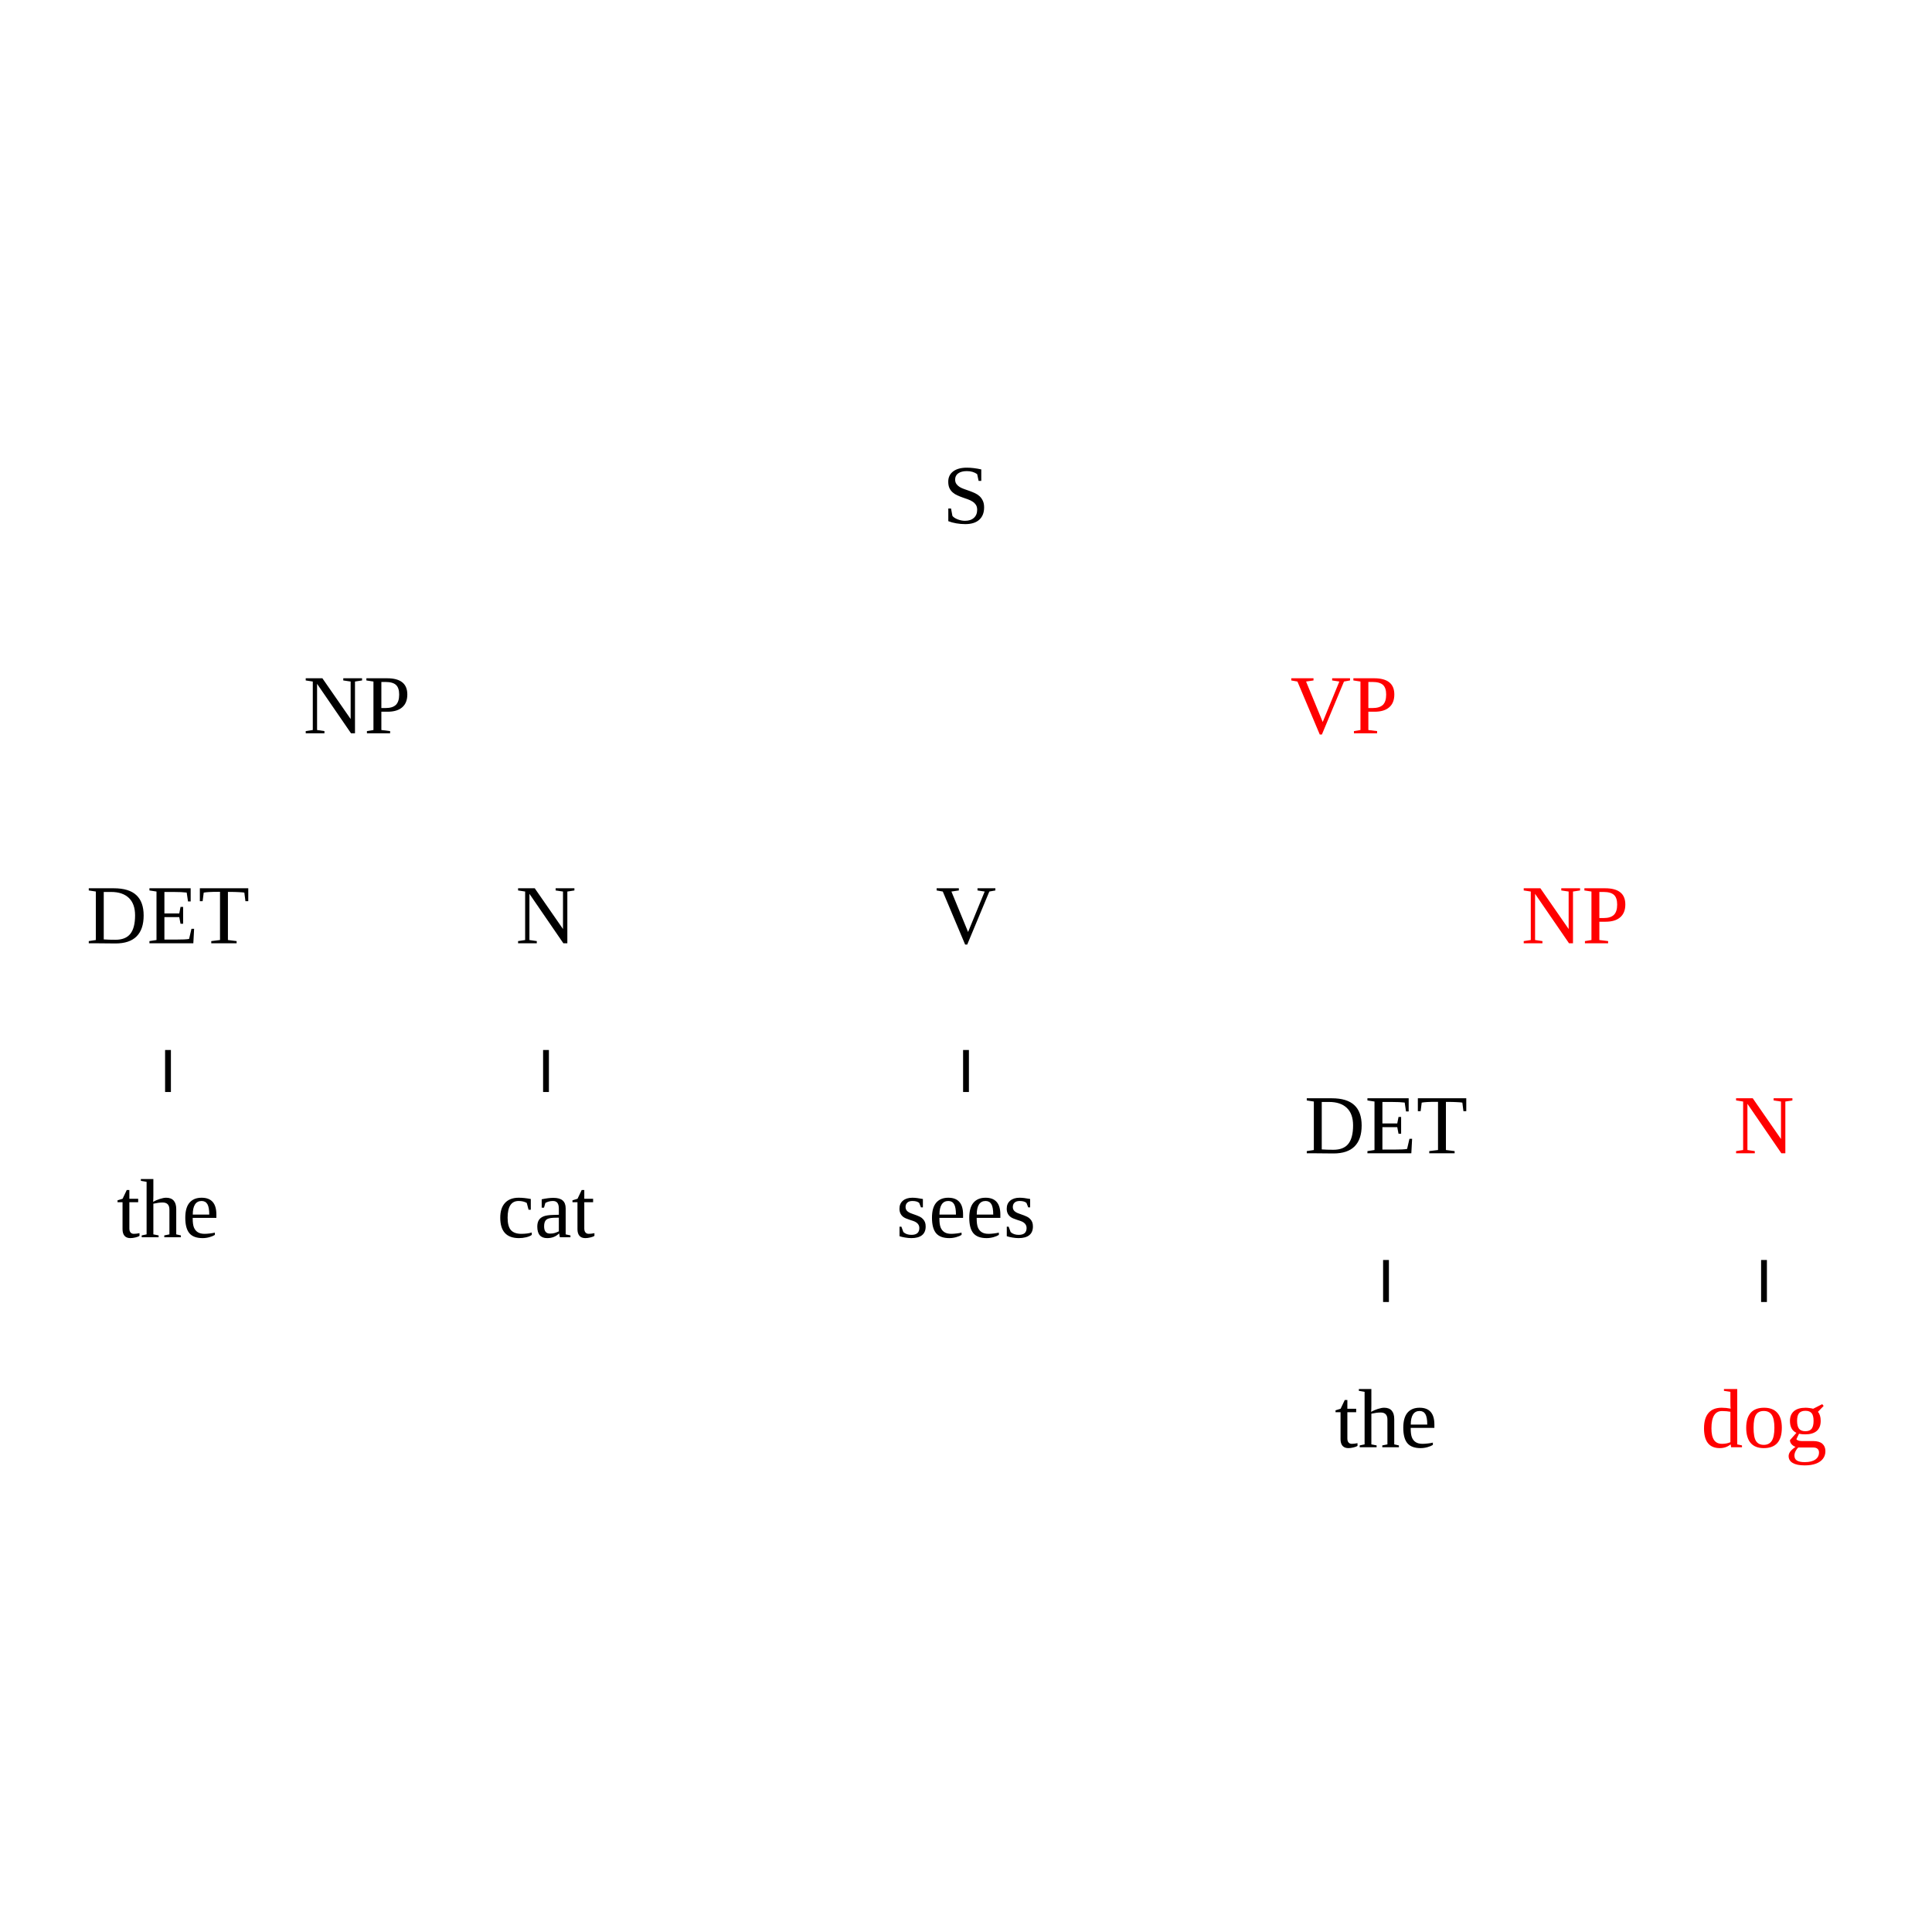
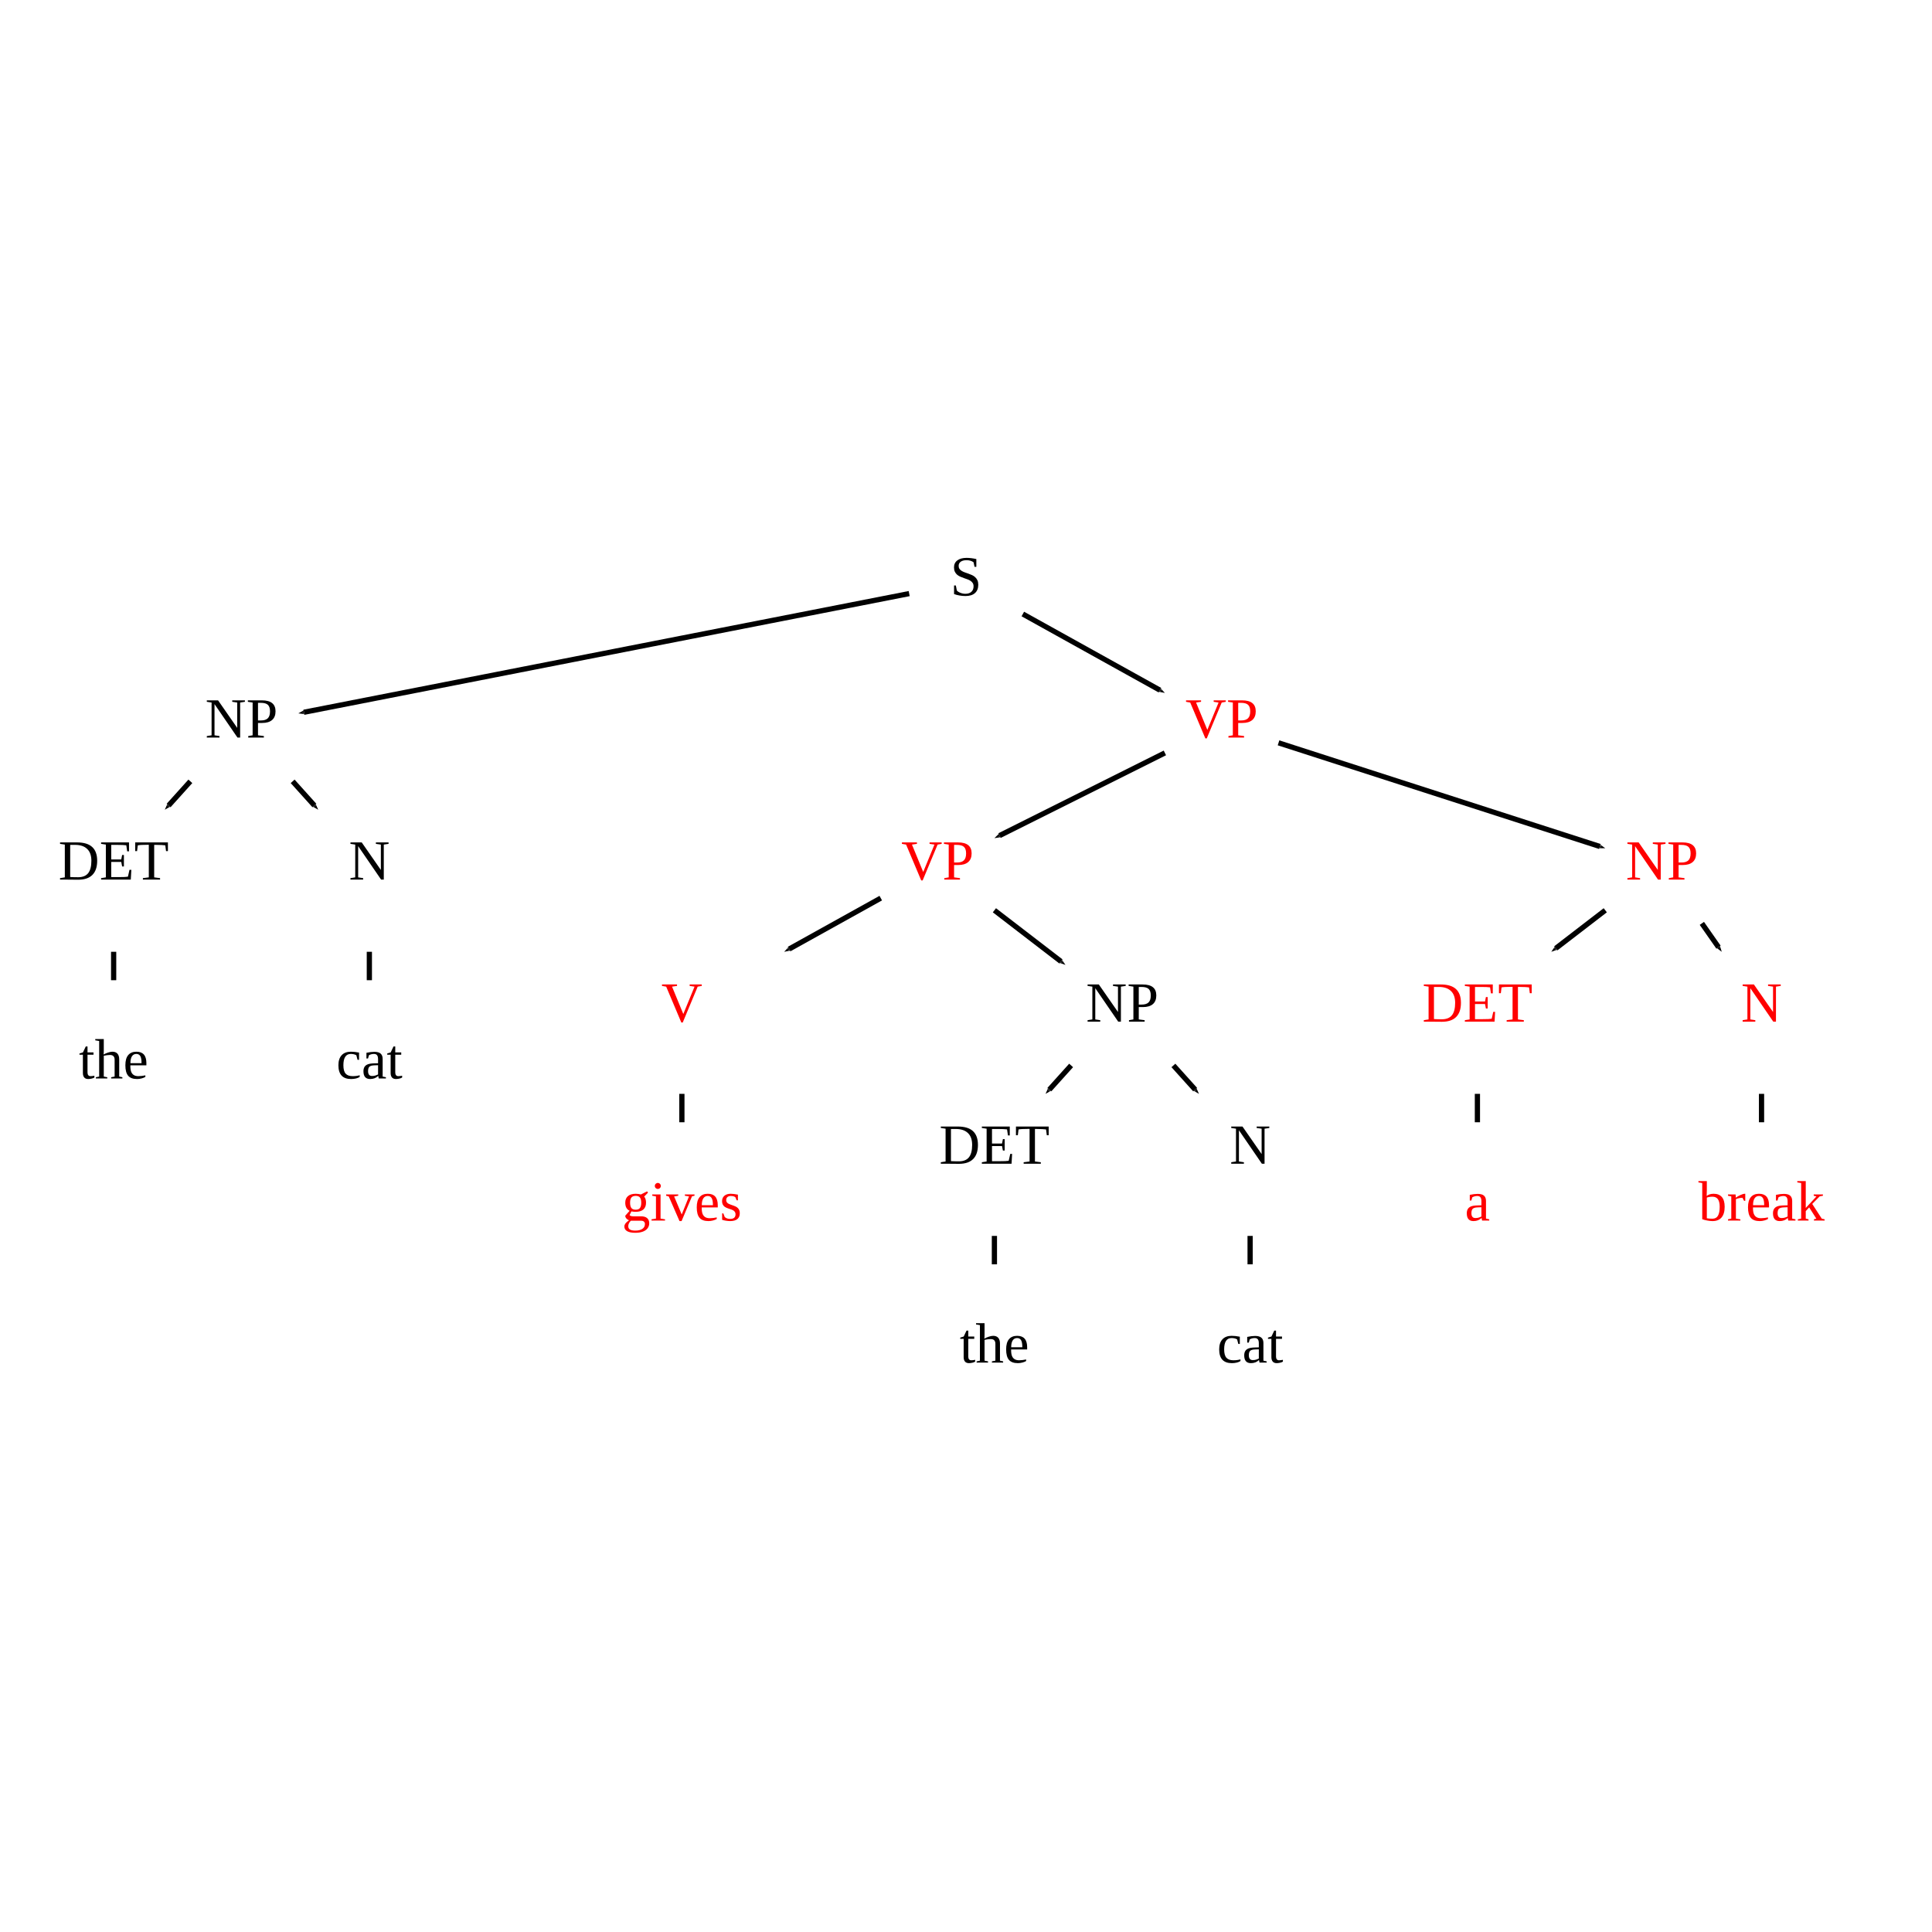
- <svg xmlns="http://www.w3.org/2000/svg" height="500" stroke-opacity="1" viewBox="0.0 0.0 500.0 500.0" font-size="1" width="500" stroke="rgb(0,0,0)" version="1.1">
+ <svg xmlns="http://www.w3.org/2000/svg" height="1000" stroke-opacity="1" viewBox="0.0 0.0 1000.0 1000.0" font-size="1" width="1000" stroke="rgb(0,0,0)" version="1.1">
  <defs />
  <g stroke-linejoin="miter" stroke-opacity="1.0" fill-opacity="0.0" stroke="rgb(0,0,0)" stroke-width="0.0" fill="rgb(0,0,0)" stroke-linecap="butt" stroke-miterlimit="10.0">
-     <path d="M 500,391.304 l -0,-43.478 h -86.957 l -0,43.478 Z" />
-   </g>
-   <g stroke-linejoin="miter" stroke-opacity="1.0" fill-opacity="1.0" font-size="21.739px" stroke="rgb(0,0,0)" stroke-width="1.504" fill="rgb(255,0,0)" stroke-linecap="butt" stroke-miterlimit="10.0">
-     <text dominant-baseline="middle" transform="matrix(1,0,0,1,456.5217,369.5652)" stroke="none" text-anchor="middle">dog</text>
-   </g>
-   <g stroke-linejoin="miter" stroke-opacity="1.0" fill-opacity="0.0" stroke="rgb(0,0,0)" stroke-width="1.504" fill="rgb(0,0,0)" stroke-linecap="butt" stroke-miterlimit="10.0">
-     <path d="M 456.522,326.087 v 10.87 " />
-   </g>
-   <g stroke-linejoin="miter" stroke-opacity="1.0" fill-opacity="0.0" stroke="rgb(0,0,0)" stroke-width="0.0" fill="rgb(0,0,0)" stroke-linecap="butt" stroke-miterlimit="10.0">
-     <path d="M 500,315.217 l -0,-43.478 h -86.957 l -0,43.478 Z" />
-   </g>
-   <g stroke-linejoin="miter" stroke-opacity="1.0" fill-opacity="1.0" font-size="21.739px" stroke="rgb(0,0,0)" stroke-width="1.504" fill="rgb(255,0,0)" stroke-linecap="butt" stroke-miterlimit="10.0">
-     <text dominant-baseline="middle" transform="matrix(1,0,0,1,456.5217,293.4783)" stroke="none" text-anchor="middle">N</text>
-   </g>
-   <g stroke-linejoin="miter" stroke-opacity="1.0" fill-opacity="0.0" stroke="rgb(0,0,0)" stroke-width="0.0" fill="rgb(0,0,0)" stroke-linecap="butt" stroke-miterlimit="10.0">
-     <path d="M 402.174,391.304 l -0,-43.478 h -86.957 l -0,43.478 Z" />
-   </g>
-   <g stroke-linejoin="miter" stroke-opacity="1.0" fill-opacity="1.0" font-size="21.739px" stroke="rgb(0,0,0)" stroke-width="1.504" fill="rgb(0,0,0)" stroke-linecap="butt" stroke-miterlimit="10.0">
-     <text dominant-baseline="middle" transform="matrix(1,0,0,1,358.6957,369.5652)" stroke="none" text-anchor="middle">the</text>
-   </g>
-   <g stroke-linejoin="miter" stroke-opacity="1.0" fill-opacity="0.0" stroke="rgb(0,0,0)" stroke-width="1.504" fill="rgb(0,0,0)" stroke-linecap="butt" stroke-miterlimit="10.0">
-     <path d="M 358.696,326.087 v 10.87 " />
-   </g>
-   <g stroke-linejoin="miter" stroke-opacity="1.0" fill-opacity="0.0" stroke="rgb(0,0,0)" stroke-width="0.0" fill="rgb(0,0,0)" stroke-linecap="butt" stroke-miterlimit="10.0">
-     <path d="M 402.174,315.217 l -0,-43.478 h -86.957 l -0,43.478 Z" />
-   </g>
-   <g stroke-linejoin="miter" stroke-opacity="1.0" fill-opacity="1.0" font-size="21.739px" stroke="rgb(0,0,0)" stroke-width="1.504" fill="rgb(0,0,0)" stroke-linecap="butt" stroke-miterlimit="10.0">
-     <text dominant-baseline="middle" transform="matrix(1,0,0,1,358.6957,293.4783)" stroke="none" text-anchor="middle">DET</text>
-   </g>
-   <g stroke-linejoin="miter" stroke-opacity="1.0" fill-opacity="0.0" stroke="rgb(0,0,0)" stroke-width="0.0" fill="rgb(0,0,0)" stroke-linecap="butt" stroke-miterlimit="10.0">
-     <path d="M 429.348,260.87 l -0,-43.478 h -43.478 l -0,43.478 Z" />
-   </g>
-   <g stroke-linejoin="miter" stroke-opacity="1.0" fill-opacity="1.0" font-size="21.739px" stroke="rgb(0,0,0)" stroke-width="1.504" fill="rgb(255,0,0)" stroke-linecap="butt" stroke-miterlimit="10.0">
-     <text dominant-baseline="middle" transform="matrix(1,0,0,1,407.6087,239.1304)" stroke="none" text-anchor="middle">NP</text>
-   </g>
-   <g stroke-linejoin="miter" stroke-opacity="1.0" fill-opacity="0.0" stroke="rgb(0,0,0)" stroke-width="0.0" fill="rgb(0,0,0)" stroke-linecap="butt" stroke-miterlimit="10.0">
-     <path d="M 304.348,336.957 l -0,-43.478 h -108.696 l -0,43.478 Z" />
-   </g>
-   <g stroke-linejoin="miter" stroke-opacity="1.0" fill-opacity="1.0" font-size="21.739px" stroke="rgb(0,0,0)" stroke-width="1.504" fill="rgb(0,0,0)" stroke-linecap="butt" stroke-miterlimit="10.0">
-     <text dominant-baseline="middle" transform="matrix(1,0,0,1,250,315.2174)" stroke="none" text-anchor="middle">sees</text>
-   </g>
-   <g stroke-linejoin="miter" stroke-opacity="1.0" fill-opacity="0.0" stroke="rgb(0,0,0)" stroke-width="1.504" fill="rgb(0,0,0)" stroke-linecap="butt" stroke-miterlimit="10.0">
-     <path d="M 250,271.739 v 10.87 " />
-   </g>
-   <g stroke-linejoin="miter" stroke-opacity="1.0" fill-opacity="0.0" stroke="rgb(0,0,0)" stroke-width="0.0" fill="rgb(0,0,0)" stroke-linecap="butt" stroke-miterlimit="10.0">
-     <path d="M 304.348,260.87 l -0,-43.478 h -108.696 l -0,43.478 Z" />
-   </g>
-   <g stroke-linejoin="miter" stroke-opacity="1.0" fill-opacity="1.0" font-size="21.739px" stroke="rgb(0,0,0)" stroke-width="1.504" fill="rgb(0,0,0)" stroke-linecap="butt" stroke-miterlimit="10.0">
-     <text dominant-baseline="middle" transform="matrix(1,0,0,1,250,239.1304)" stroke="none" text-anchor="middle">V</text>
-   </g>
-   <g stroke-linejoin="miter" stroke-opacity="1.0" fill-opacity="0.0" stroke="rgb(0,0,0)" stroke-width="0.0" fill="rgb(0,0,0)" stroke-linecap="butt" stroke-miterlimit="10.0">
-     <path d="M 369.565,206.522 l -0,-43.478 h -43.478 l -0,43.478 Z" />
-   </g>
-   <g stroke-linejoin="miter" stroke-opacity="1.0" fill-opacity="1.0" font-size="21.739px" stroke="rgb(0,0,0)" stroke-width="1.504" fill="rgb(255,0,0)" stroke-linecap="butt" stroke-miterlimit="10.0">
-     <text dominant-baseline="middle" transform="matrix(1,0,0,1,347.8261,184.7826)" stroke="none" text-anchor="middle">VP</text>
-   </g>
-   <g stroke-linejoin="miter" stroke-opacity="1.0" fill-opacity="0.0" stroke="rgb(0,0,0)" stroke-width="0.0" fill="rgb(0,0,0)" stroke-linecap="butt" stroke-miterlimit="10.0">
-     <path d="M 184.783,336.957 l -0,-43.478 h -86.957 l -0,43.478 Z" />
-   </g>
-   <g stroke-linejoin="miter" stroke-opacity="1.0" fill-opacity="1.0" font-size="21.739px" stroke="rgb(0,0,0)" stroke-width="1.504" fill="rgb(0,0,0)" stroke-linecap="butt" stroke-miterlimit="10.0">
-     <text dominant-baseline="middle" transform="matrix(1,0,0,1,141.3043,315.2174)" stroke="none" text-anchor="middle">cat</text>
-   </g>
-   <g stroke-linejoin="miter" stroke-opacity="1.0" fill-opacity="0.0" stroke="rgb(0,0,0)" stroke-width="1.504" fill="rgb(0,0,0)" stroke-linecap="butt" stroke-miterlimit="10.0">
-     <path d="M 141.304,271.739 v 10.87 " />
-   </g>
-   <g stroke-linejoin="miter" stroke-opacity="1.0" fill-opacity="0.0" stroke="rgb(0,0,0)" stroke-width="0.0" fill="rgb(0,0,0)" stroke-linecap="butt" stroke-miterlimit="10.0">
-     <path d="M 184.783,260.87 l -0,-43.478 h -86.957 l -0,43.478 Z" />
-   </g>
-   <g stroke-linejoin="miter" stroke-opacity="1.0" fill-opacity="1.0" font-size="21.739px" stroke="rgb(0,0,0)" stroke-width="1.504" fill="rgb(0,0,0)" stroke-linecap="butt" stroke-miterlimit="10.0">
-     <text dominant-baseline="middle" transform="matrix(1,0,0,1,141.3043,239.1304)" stroke="none" text-anchor="middle">N</text>
-   </g>
-   <g stroke-linejoin="miter" stroke-opacity="1.0" fill-opacity="0.0" stroke="rgb(0,0,0)" stroke-width="0.0" fill="rgb(0,0,0)" stroke-linecap="butt" stroke-miterlimit="10.0">
-     <path d="M 86.957,336.957 l -0,-43.478 h -86.957 l -0,43.478 Z" />
-   </g>
-   <g stroke-linejoin="miter" stroke-opacity="1.0" fill-opacity="1.0" font-size="21.739px" stroke="rgb(0,0,0)" stroke-width="1.504" fill="rgb(0,0,0)" stroke-linecap="butt" stroke-miterlimit="10.0">
-     <text dominant-baseline="middle" transform="matrix(1,0,0,1,43.4783,315.2174)" stroke="none" text-anchor="middle">the</text>
-   </g>
-   <g stroke-linejoin="miter" stroke-opacity="1.0" fill-opacity="0.0" stroke="rgb(0,0,0)" stroke-width="1.504" fill="rgb(0,0,0)" stroke-linecap="butt" stroke-miterlimit="10.0">
-     <path d="M 43.478,271.739 v 10.87 " />
-   </g>
-   <g stroke-linejoin="miter" stroke-opacity="1.0" fill-opacity="0.0" stroke="rgb(0,0,0)" stroke-width="0.0" fill="rgb(0,0,0)" stroke-linecap="butt" stroke-miterlimit="10.0">
-     <path d="M 86.957,260.87 l -0,-43.478 h -86.957 l -0,43.478 Z" />
-   </g>
-   <g stroke-linejoin="miter" stroke-opacity="1.0" fill-opacity="1.0" font-size="21.739px" stroke="rgb(0,0,0)" stroke-width="1.504" fill="rgb(0,0,0)" stroke-linecap="butt" stroke-miterlimit="10.0">
-     <text dominant-baseline="middle" transform="matrix(1,0,0,1,43.4783,239.1304)" stroke="none" text-anchor="middle">DET</text>
-   </g>
-   <g stroke-linejoin="miter" stroke-opacity="1.0" fill-opacity="0.0" stroke="rgb(0,0,0)" stroke-width="0.0" fill="rgb(0,0,0)" stroke-linecap="butt" stroke-miterlimit="10.0">
-     <path d="M 114.13,206.522 l -0,-43.478 h -43.478 l -0,43.478 Z" />
-   </g>
-   <g stroke-linejoin="miter" stroke-opacity="1.0" fill-opacity="1.0" font-size="21.739px" stroke="rgb(0,0,0)" stroke-width="1.504" fill="rgb(0,0,0)" stroke-linecap="butt" stroke-miterlimit="10.0">
-     <text dominant-baseline="middle" transform="matrix(1,0,0,1,92.3913,184.7826)" stroke="none" text-anchor="middle">NP</text>
-   </g>
-   <g stroke-linejoin="miter" stroke-opacity="1.0" fill-opacity="0.0" stroke="rgb(0,0,0)" stroke-width="0.0" fill="rgb(0,0,0)" stroke-linecap="butt" stroke-miterlimit="10.0">
-     <path d="M 271.739,152.174 l -0,-43.478 h -43.478 l -0,43.478 Z" />
-   </g>
-   <g stroke-linejoin="miter" stroke-opacity="1.0" fill-opacity="1.0" font-size="21.739px" stroke="rgb(0,0,0)" stroke-width="1.504" fill="rgb(0,0,0)" stroke-linecap="butt" stroke-miterlimit="10.0">
-     <text dominant-baseline="middle" transform="matrix(1,0,0,1,250,130.4348)" stroke="none" text-anchor="middle">S</text>
+     <path d="M 1000,654.412 l -0,-58.824 h -176.471 l -0,58.824 Z" />
+   </g>
+   <g stroke-linejoin="miter" stroke-opacity="1.0" fill-opacity="1.0" font-size="29.412px" stroke="rgb(0,0,0)" stroke-width="2.701" fill="rgb(255,0,0)" stroke-linecap="butt" stroke-miterlimit="10.0">
+     <text dominant-baseline="middle" transform="matrix(1,0,0,1,911.7647,625)" stroke="none" text-anchor="middle">break</text>
+   </g>
+   <g stroke-linejoin="miter" stroke-opacity="1.0" fill-opacity="0.0" stroke="rgb(0,0,0)" stroke-width="2.701" fill="rgb(0,0,0)" stroke-linecap="butt" stroke-miterlimit="10.0">
+     <path d="M 911.765,566.177 v 14.706 " />
+   </g>
+   <g stroke-linejoin="miter" stroke-opacity="1.0" fill-opacity="0.0" stroke="rgb(0,0,0)" stroke-width="0.0" fill="rgb(0,0,0)" stroke-linecap="butt" stroke-miterlimit="10.0">
+     <path d="M 1000,551.471 l -0,-58.824 h -176.471 l -0,58.824 Z" />
+   </g>
+   <g stroke-linejoin="miter" stroke-opacity="1.0" fill-opacity="1.0" font-size="29.412px" stroke="rgb(0,0,0)" stroke-width="2.701" fill="rgb(255,0,0)" stroke-linecap="butt" stroke-miterlimit="10.0">
+     <text dominant-baseline="middle" transform="matrix(1,0,0,1,911.7647,522.0588)" stroke="none" text-anchor="middle">N</text>
+   </g>
+   <g stroke-linejoin="miter" stroke-opacity="1.0" fill-opacity="0.0" stroke="rgb(0,0,0)" stroke-width="0.0" fill="rgb(0,0,0)" stroke-linecap="butt" stroke-miterlimit="10.0">
+     <path d="M 808.823,654.412 l -0,-58.824 h -88.235 l -0,58.824 Z" />
+   </g>
+   <g stroke-linejoin="miter" stroke-opacity="1.0" fill-opacity="1.0" font-size="29.412px" stroke="rgb(0,0,0)" stroke-width="2.701" fill="rgb(255,0,0)" stroke-linecap="butt" stroke-miterlimit="10.0">
+     <text dominant-baseline="middle" transform="matrix(1,0,0,1,764.7059,625)" stroke="none" text-anchor="middle">a</text>
+   </g>
+   <g stroke-linejoin="miter" stroke-opacity="1.0" fill-opacity="0.0" stroke="rgb(0,0,0)" stroke-width="2.701" fill="rgb(0,0,0)" stroke-linecap="butt" stroke-miterlimit="10.0">
+     <path d="M 764.706,566.177 v 14.706 " />
+   </g>
+   <g stroke-linejoin="miter" stroke-opacity="1.0" fill-opacity="0.0" stroke="rgb(0,0,0)" stroke-width="0.0" fill="rgb(0,0,0)" stroke-linecap="butt" stroke-miterlimit="10.0">
+     <path d="M 808.823,551.471 l -0,-58.824 h -88.235 l -0,58.824 Z" />
+   </g>
+   <g stroke-linejoin="miter" stroke-opacity="1.0" fill-opacity="1.0" font-size="29.412px" stroke="rgb(0,0,0)" stroke-width="2.701" fill="rgb(255,0,0)" stroke-linecap="butt" stroke-miterlimit="10.0">
+     <text dominant-baseline="middle" transform="matrix(1,0,0,1,764.7059,522.0588)" stroke="none" text-anchor="middle">DET</text>
+   </g>
+   <g stroke-linejoin="miter" stroke-opacity="1.0" fill-opacity="0.0" stroke="rgb(0,0,0)" stroke-width="0.0" fill="rgb(0,0,0)" stroke-linecap="butt" stroke-miterlimit="10.0">
+     <path d="M 889.706,477.941 l -0,-58.824 h -58.824 l -0,58.824 Z" />
+   </g>
+   <g stroke-linejoin="miter" stroke-opacity="1.0" fill-opacity="1.0" font-size="29.412px" stroke="rgb(0,0,0)" stroke-width="2.701" fill="rgb(255,0,0)" stroke-linecap="butt" stroke-miterlimit="10.0">
+     <text dominant-baseline="middle" transform="matrix(1,0,0,1,860.2941,448.5294)" stroke="none" text-anchor="middle">NP</text>
+   </g>
+   <g stroke-linejoin="miter" stroke-opacity="1.0" fill-opacity="0.0" stroke="rgb(0,0,0)" stroke-width="2.701" fill="rgb(0,0,0)" stroke-linecap="butt" stroke-miterlimit="10.0">
+     <path d="M 830.882,471.154 l -25.563,19.664 " />
+   </g>
+   <g stroke-linejoin="miter" stroke-opacity="1.0" fill-opacity="1.0" stroke="rgb(0,0,0)" stroke-width="0.0" fill="rgb(0,0,0)" stroke-linecap="butt" stroke-miterlimit="10.0" />
+   <g stroke-linejoin="miter" stroke-opacity="1.0" fill-opacity="1.0" stroke="rgb(0,0,0)" stroke-width="0.0" fill="rgb(0,0,0)" stroke-linecap="butt" stroke-miterlimit="10.0" />
+   <g stroke-linejoin="miter" stroke-opacity="1.0" fill-opacity="1.0" stroke="rgb(0,0,0)" stroke-width="0.0" fill="rgb(0,0,0)" stroke-linecap="butt" stroke-miterlimit="10.0">
+     <path d="M 802.941,492.647 l 2.736,-0.973 l -0.921,-0.424 l -0.173,-0.999 Z" />
+   </g>
+   <g stroke-linejoin="miter" stroke-opacity="1.0" fill-opacity="1.0" stroke="rgb(0,0,0)" stroke-width="0.0" fill="rgb(0,0,0)" stroke-linecap="butt" stroke-miterlimit="10.0">
+     <path d="M 804.756,491.251 l 0.563,-0.433 l 0.823,1.07 l -1.386,-0.637 l 0.563,-0.433 l -0.823,-1.07 Z" />
+   </g>
+   <g stroke-linejoin="miter" stroke-opacity="1.0" fill-opacity="0.0" stroke="rgb(0,0,0)" stroke-width="2.701" fill="rgb(0,0,0)" stroke-linecap="butt" stroke-miterlimit="10.0">
+     <path d="M 880.882,477.941 l 8.574,12.248 " />
+   </g>
+   <g stroke-linejoin="miter" stroke-opacity="1.0" fill-opacity="1.0" stroke="rgb(0,0,0)" stroke-width="0.0" fill="rgb(0,0,0)" stroke-linecap="butt" stroke-miterlimit="10.0" />
+   <g stroke-linejoin="miter" stroke-opacity="1.0" fill-opacity="1.0" stroke="rgb(0,0,0)" stroke-width="0.0" fill="rgb(0,0,0)" stroke-linecap="butt" stroke-miterlimit="10.0" />
+   <g stroke-linejoin="miter" stroke-opacity="1.0" fill-opacity="1.0" stroke="rgb(0,0,0)" stroke-width="0.0" fill="rgb(0,0,0)" stroke-linecap="butt" stroke-miterlimit="10.0">
+     <path d="M 891.177,492.647 l -0.849,-2.777 l -0.465,0.901 l -1.006,0.128 Z" />
+   </g>
+   <g stroke-linejoin="miter" stroke-opacity="1.0" fill-opacity="1.0" stroke="rgb(0,0,0)" stroke-width="0.0" fill="rgb(0,0,0)" stroke-linecap="butt" stroke-miterlimit="10.0">
+     <path d="M 889.863,490.771 l -0.407,-0.582 l 1.106,-0.774 l -0.699,1.356 l -0.407,-0.582 l -1.106,0.774 Z" />
+   </g>
+   <g stroke-linejoin="miter" stroke-opacity="1.0" fill-opacity="0.0" stroke="rgb(0,0,0)" stroke-width="0.0" fill="rgb(0,0,0)" stroke-linecap="butt" stroke-miterlimit="10.0">
+     <path d="M 705.882,727.941 l -0,-58.824 h -117.647 l -0,58.824 Z" />
+   </g>
+   <g stroke-linejoin="miter" stroke-opacity="1.0" fill-opacity="1.0" font-size="29.412px" stroke="rgb(0,0,0)" stroke-width="2.701" fill="rgb(0,0,0)" stroke-linecap="butt" stroke-miterlimit="10.0">
+     <text dominant-baseline="middle" transform="matrix(1,0,0,1,647.0588,698.5294)" stroke="none" text-anchor="middle">cat</text>
+   </g>
+   <g stroke-linejoin="miter" stroke-opacity="1.0" fill-opacity="0.0" stroke="rgb(0,0,0)" stroke-width="2.701" fill="rgb(0,0,0)" stroke-linecap="butt" stroke-miterlimit="10.0">
+     <path d="M 647.059,639.706 v 14.706 " />
+   </g>
+   <g stroke-linejoin="miter" stroke-opacity="1.0" fill-opacity="0.0" stroke="rgb(0,0,0)" stroke-width="0.0" fill="rgb(0,0,0)" stroke-linecap="butt" stroke-miterlimit="10.0">
+     <path d="M 705.882,625 l -0,-58.824 h -117.647 l -0,58.824 Z" />
+   </g>
+   <g stroke-linejoin="miter" stroke-opacity="1.0" fill-opacity="1.0" font-size="29.412px" stroke="rgb(0,0,0)" stroke-width="2.701" fill="rgb(0,0,0)" stroke-linecap="butt" stroke-miterlimit="10.0">
+     <text dominant-baseline="middle" transform="matrix(1,0,0,1,647.0588,595.5882)" stroke="none" text-anchor="middle">N</text>
+   </g>
+   <g stroke-linejoin="miter" stroke-opacity="1.0" fill-opacity="0.0" stroke="rgb(0,0,0)" stroke-width="0.0" fill="rgb(0,0,0)" stroke-linecap="butt" stroke-miterlimit="10.0">
+     <path d="M 573.529,727.941 l -0,-58.824 h -117.647 l -0,58.824 Z" />
+   </g>
+   <g stroke-linejoin="miter" stroke-opacity="1.0" fill-opacity="1.0" font-size="29.412px" stroke="rgb(0,0,0)" stroke-width="2.701" fill="rgb(0,0,0)" stroke-linecap="butt" stroke-miterlimit="10.0">
+     <text dominant-baseline="middle" transform="matrix(1,0,0,1,514.7059,698.5294)" stroke="none" text-anchor="middle">the</text>
+   </g>
+   <g stroke-linejoin="miter" stroke-opacity="1.0" fill-opacity="0.0" stroke="rgb(0,0,0)" stroke-width="2.701" fill="rgb(0,0,0)" stroke-linecap="butt" stroke-miterlimit="10.0">
+     <path d="M 514.706,639.706 v 14.706 " />
+   </g>
+   <g stroke-linejoin="miter" stroke-opacity="1.0" fill-opacity="0.0" stroke="rgb(0,0,0)" stroke-width="0.0" fill="rgb(0,0,0)" stroke-linecap="butt" stroke-miterlimit="10.0">
+     <path d="M 573.529,625 l -0,-58.824 h -117.647 l -0,58.824 Z" />
+   </g>
+   <g stroke-linejoin="miter" stroke-opacity="1.0" fill-opacity="1.0" font-size="29.412px" stroke="rgb(0,0,0)" stroke-width="2.701" fill="rgb(0,0,0)" stroke-linecap="butt" stroke-miterlimit="10.0">
+     <text dominant-baseline="middle" transform="matrix(1,0,0,1,514.7059,595.5882)" stroke="none" text-anchor="middle">DET</text>
+   </g>
+   <g stroke-linejoin="miter" stroke-opacity="1.0" fill-opacity="0.0" stroke="rgb(0,0,0)" stroke-width="0.0" fill="rgb(0,0,0)" stroke-linecap="butt" stroke-miterlimit="10.0">
+     <path d="M 610.294,551.471 l -0,-58.824 h -58.824 l -0,58.824 Z" />
+   </g>
+   <g stroke-linejoin="miter" stroke-opacity="1.0" fill-opacity="1.0" font-size="29.412px" stroke="rgb(0,0,0)" stroke-width="2.701" fill="rgb(0,0,0)" stroke-linecap="butt" stroke-miterlimit="10.0">
+     <text dominant-baseline="middle" transform="matrix(1,0,0,1,580.8824,522.0588)" stroke="none" text-anchor="middle">NP</text>
+   </g>
+   <g stroke-linejoin="miter" stroke-opacity="1.0" fill-opacity="0.0" stroke="rgb(0,0,0)" stroke-width="2.701" fill="rgb(0,0,0)" stroke-linecap="butt" stroke-miterlimit="10.0">
+     <path d="M 554.412,551.471 l -11.228,12.476 " />
+   </g>
+   <g stroke-linejoin="miter" stroke-opacity="1.0" fill-opacity="1.0" stroke="rgb(0,0,0)" stroke-width="0.0" fill="rgb(0,0,0)" stroke-linecap="butt" stroke-miterlimit="10.0" />
+   <g stroke-linejoin="miter" stroke-opacity="1.0" fill-opacity="1.0" stroke="rgb(0,0,0)" stroke-width="0.0" fill="rgb(0,0,0)" stroke-linecap="butt" stroke-miterlimit="10.0" />
+   <g stroke-linejoin="miter" stroke-opacity="1.0" fill-opacity="1.0" stroke="rgb(0,0,0)" stroke-width="0.0" fill="rgb(0,0,0)" stroke-linecap="butt" stroke-miterlimit="10.0">
+     <path d="M 541.177,566.177 l 2.515,-1.452 l -0.983,-0.25 l -0.351,-0.951 Z" />
+   </g>
+   <g stroke-linejoin="miter" stroke-opacity="1.0" fill-opacity="1.0" stroke="rgb(0,0,0)" stroke-width="0.0" fill="rgb(0,0,0)" stroke-linecap="butt" stroke-miterlimit="10.0">
+     <path d="M 542.708,564.474 l 0.475,-0.528 l 1.004,0.903 l -1.479,-0.376 l 0.475,-0.528 l -1.004,-0.903 Z" />
+   </g>
+   <g stroke-linejoin="miter" stroke-opacity="1.0" fill-opacity="0.0" stroke="rgb(0,0,0)" stroke-width="2.701" fill="rgb(0,0,0)" stroke-linecap="butt" stroke-miterlimit="10.0">
+     <path d="M 607.353,551.471 l 11.228,12.476 " />
+   </g>
+   <g stroke-linejoin="miter" stroke-opacity="1.0" fill-opacity="1.0" stroke="rgb(0,0,0)" stroke-width="0.0" fill="rgb(0,0,0)" stroke-linecap="butt" stroke-miterlimit="10.0" />
+   <g stroke-linejoin="miter" stroke-opacity="1.0" fill-opacity="1.0" stroke="rgb(0,0,0)" stroke-width="0.0" fill="rgb(0,0,0)" stroke-linecap="butt" stroke-miterlimit="10.0" />
+   <g stroke-linejoin="miter" stroke-opacity="1.0" fill-opacity="1.0" stroke="rgb(0,0,0)" stroke-width="0.0" fill="rgb(0,0,0)" stroke-linecap="butt" stroke-miterlimit="10.0">
+     <path d="M 620.588,566.177 l -1.181,-2.653 l -0.351,0.951 l -0.983,0.25 Z" />
+   </g>
+   <g stroke-linejoin="miter" stroke-opacity="1.0" fill-opacity="1.0" stroke="rgb(0,0,0)" stroke-width="0.0" fill="rgb(0,0,0)" stroke-linecap="butt" stroke-miterlimit="10.0">
+     <path d="M 619.056,564.474 l -0.475,-0.528 l 1.004,-0.903 l -0.529,1.431 l -0.475,-0.528 l -1.004,0.903 Z" />
+   </g>
+   <g stroke-linejoin="miter" stroke-opacity="1.0" fill-opacity="0.0" stroke="rgb(0,0,0)" stroke-width="0.0" fill="rgb(0,0,0)" stroke-linecap="butt" stroke-miterlimit="10.0">
+     <path d="M 441.176,654.412 l -0,-58.824 h -176.471 l -0,58.824 Z" />
+   </g>
+   <g stroke-linejoin="miter" stroke-opacity="1.0" fill-opacity="1.0" font-size="29.412px" stroke="rgb(0,0,0)" stroke-width="2.701" fill="rgb(255,0,0)" stroke-linecap="butt" stroke-miterlimit="10.0">
+     <text dominant-baseline="middle" transform="matrix(1,0,0,1,352.9412,625)" stroke="none" text-anchor="middle">gives</text>
+   </g>
+   <g stroke-linejoin="miter" stroke-opacity="1.0" fill-opacity="0.0" stroke="rgb(0,0,0)" stroke-width="2.701" fill="rgb(0,0,0)" stroke-linecap="butt" stroke-miterlimit="10.0">
+     <path d="M 352.941,566.177 v 14.706 " />
+   </g>
+   <g stroke-linejoin="miter" stroke-opacity="1.0" fill-opacity="0.0" stroke="rgb(0,0,0)" stroke-width="0.0" fill="rgb(0,0,0)" stroke-linecap="butt" stroke-miterlimit="10.0">
+     <path d="M 441.176,551.471 l -0,-58.824 h -176.471 l -0,58.824 Z" />
+   </g>
+   <g stroke-linejoin="miter" stroke-opacity="1.0" fill-opacity="1.0" font-size="29.412px" stroke="rgb(0,0,0)" stroke-width="2.701" fill="rgb(255,0,0)" stroke-linecap="butt" stroke-miterlimit="10.0">
+     <text dominant-baseline="middle" transform="matrix(1,0,0,1,352.9412,522.0588)" stroke="none" text-anchor="middle">V</text>
+   </g>
+   <g stroke-linejoin="miter" stroke-opacity="1.0" fill-opacity="0.0" stroke="rgb(0,0,0)" stroke-width="0.0" fill="rgb(0,0,0)" stroke-linecap="butt" stroke-miterlimit="10.0">
+     <path d="M 514.706,477.941 l -0,-58.824 h -58.824 l -0,58.824 Z" />
+   </g>
+   <g stroke-linejoin="miter" stroke-opacity="1.0" fill-opacity="1.0" font-size="29.412px" stroke="rgb(0,0,0)" stroke-width="2.701" fill="rgb(255,0,0)" stroke-linecap="butt" stroke-miterlimit="10.0">
+     <text dominant-baseline="middle" transform="matrix(1,0,0,1,485.2941,448.5294)" stroke="none" text-anchor="middle">VP</text>
+   </g>
+   <g stroke-linejoin="miter" stroke-opacity="1.0" fill-opacity="0.0" stroke="rgb(0,0,0)" stroke-width="2.701" fill="rgb(0,0,0)" stroke-linecap="butt" stroke-miterlimit="10.0">
+     <path d="M 455.882,464.869 l -47.377,26.321 " />
+   </g>
+   <g stroke-linejoin="miter" stroke-opacity="1.0" fill-opacity="1.0" stroke="rgb(0,0,0)" stroke-width="0.0" fill="rgb(0,0,0)" stroke-linecap="butt" stroke-miterlimit="10.0" />
+   <g stroke-linejoin="miter" stroke-opacity="1.0" fill-opacity="1.0" stroke="rgb(0,0,0)" stroke-width="0.0" fill="rgb(0,0,0)" stroke-linecap="butt" stroke-miterlimit="10.0" />
+   <g stroke-linejoin="miter" stroke-opacity="1.0" fill-opacity="1.0" stroke="rgb(0,0,0)" stroke-width="0.0" fill="rgb(0,0,0)" stroke-linecap="butt" stroke-miterlimit="10.0">
+     <path d="M 405.882,492.647 l 2.85,-0.557 l -0.848,-0.555 l -0.023,-1.014 Z" />
+   </g>
+   <g stroke-linejoin="miter" stroke-opacity="1.0" fill-opacity="1.0" stroke="rgb(0,0,0)" stroke-width="0.0" fill="rgb(0,0,0)" stroke-linecap="butt" stroke-miterlimit="10.0">
+     <path d="M 407.884,491.535 l 0.621,-0.345 l 0.656,1.18 l -1.276,-0.836 l 0.621,-0.345 l -0.656,-1.18 Z" />
+   </g>
+   <g stroke-linejoin="miter" stroke-opacity="1.0" fill-opacity="0.0" stroke="rgb(0,0,0)" stroke-width="2.701" fill="rgb(0,0,0)" stroke-linecap="butt" stroke-miterlimit="10.0">
+     <path d="M 514.706,471.154 l 34.387,26.451 " />
+   </g>
+   <g stroke-linejoin="miter" stroke-opacity="1.0" fill-opacity="1.0" stroke="rgb(0,0,0)" stroke-width="0.0" fill="rgb(0,0,0)" stroke-linecap="butt" stroke-miterlimit="10.0" />
+   <g stroke-linejoin="miter" stroke-opacity="1.0" fill-opacity="1.0" stroke="rgb(0,0,0)" stroke-width="0.0" fill="rgb(0,0,0)" stroke-linecap="butt" stroke-miterlimit="10.0" />
+   <g stroke-linejoin="miter" stroke-opacity="1.0" fill-opacity="1.0" stroke="rgb(0,0,0)" stroke-width="0.0" fill="rgb(0,0,0)" stroke-linecap="butt" stroke-miterlimit="10.0">
+     <path d="M 551.471,499.434 l -1.642,-2.395 l -0.173,0.999 l -0.921,0.424 Z" />
+   </g>
+   <g stroke-linejoin="miter" stroke-opacity="1.0" fill-opacity="1.0" stroke="rgb(0,0,0)" stroke-width="0.0" fill="rgb(0,0,0)" stroke-linecap="butt" stroke-miterlimit="10.0">
+     <path d="M 549.655,498.038 l -0.563,-0.433 l 0.823,-1.07 l -0.261,1.503 l -0.563,-0.433 l -0.823,1.07 Z" />
+   </g>
+   <g stroke-linejoin="miter" stroke-opacity="1.0" fill-opacity="0.0" stroke="rgb(0,0,0)" stroke-width="0.0" fill="rgb(0,0,0)" stroke-linecap="butt" stroke-miterlimit="10.0">
+     <path d="M 661.765,404.412 l -0,-58.824 h -58.824 l -0,58.824 Z" />
+   </g>
+   <g stroke-linejoin="miter" stroke-opacity="1.0" fill-opacity="1.0" font-size="29.412px" stroke="rgb(0,0,0)" stroke-width="2.701" fill="rgb(255,0,0)" stroke-linecap="butt" stroke-miterlimit="10.0">
+     <text dominant-baseline="middle" transform="matrix(1,0,0,1,632.3529,375)" stroke="none" text-anchor="middle">VP</text>
+   </g>
+   <g stroke-linejoin="miter" stroke-opacity="1.0" fill-opacity="0.0" stroke="rgb(0,0,0)" stroke-width="2.701" fill="rgb(0,0,0)" stroke-linecap="butt" stroke-miterlimit="10.0">
+     <path d="M 602.941,389.706 l -85.552,42.776 " />
+   </g>
+   <g stroke-linejoin="miter" stroke-opacity="1.0" fill-opacity="1.0" stroke="rgb(0,0,0)" stroke-width="0.0" fill="rgb(0,0,0)" stroke-linecap="butt" stroke-miterlimit="10.0" />
+   <g stroke-linejoin="miter" stroke-opacity="1.0" fill-opacity="1.0" stroke="rgb(0,0,0)" stroke-width="0.0" fill="rgb(0,0,0)" stroke-linecap="butt" stroke-miterlimit="10.0" />
+   <g stroke-linejoin="miter" stroke-opacity="1.0" fill-opacity="1.0" stroke="rgb(0,0,0)" stroke-width="0.0" fill="rgb(0,0,0)" stroke-linecap="butt" stroke-miterlimit="10.0">
+     <path d="M 514.706,433.824 l 2.872,-0.432 l -0.823,-0.592 l 0.021,-1.014 Z" />
+   </g>
+   <g stroke-linejoin="miter" stroke-opacity="1.0" fill-opacity="1.0" stroke="rgb(0,0,0)" stroke-width="0.0" fill="rgb(0,0,0)" stroke-linecap="butt" stroke-miterlimit="10.0">
+     <path d="M 516.754,432.799 l 0.635,-0.318 l 0.604,1.208 l -1.239,-0.89 l 0.635,-0.318 l -0.604,-1.208 Z" />
+   </g>
+   <g stroke-linejoin="miter" stroke-opacity="1.0" fill-opacity="0.0" stroke="rgb(0,0,0)" stroke-width="2.701" fill="rgb(0,0,0)" stroke-linecap="butt" stroke-miterlimit="10.0">
+     <path d="M 661.765,384.488 l 166.262,53.633 " />
+   </g>
+   <g stroke-linejoin="miter" stroke-opacity="1.0" fill-opacity="1.0" stroke="rgb(0,0,0)" stroke-width="0.0" fill="rgb(0,0,0)" stroke-linecap="butt" stroke-miterlimit="10.0" />
+   <g stroke-linejoin="miter" stroke-opacity="1.0" fill-opacity="1.0" stroke="rgb(0,0,0)" stroke-width="0.0" fill="rgb(0,0,0)" stroke-linecap="butt" stroke-miterlimit="10.0" />
+   <g stroke-linejoin="miter" stroke-opacity="1.0" fill-opacity="1.0" stroke="rgb(0,0,0)" stroke-width="0.0" fill="rgb(0,0,0)" stroke-linecap="butt" stroke-miterlimit="10.0">
+     <path d="M 830.882,439.042 l -2.353,-1.702 l 0.173,0.999 l -0.725,0.709 Z" />
+   </g>
+   <g stroke-linejoin="miter" stroke-opacity="1.0" fill-opacity="1.0" stroke="rgb(0,0,0)" stroke-width="0.0" fill="rgb(0,0,0)" stroke-linecap="butt" stroke-miterlimit="10.0">
+     <path d="M 828.703,438.339 l -0.676,-0.218 l 0.415,-1.285 l 0.261,1.503 l -0.676,-0.218 l -0.415,1.285 Z" />
+   </g>
+   <g stroke-linejoin="miter" stroke-opacity="1.0" fill-opacity="0.0" stroke="rgb(0,0,0)" stroke-width="0.0" fill="rgb(0,0,0)" stroke-linecap="butt" stroke-miterlimit="10.0">
+     <path d="M 250,580.882 l -0,-58.824 h -117.647 l -0,58.824 Z" />
+   </g>
+   <g stroke-linejoin="miter" stroke-opacity="1.0" fill-opacity="1.0" font-size="29.412px" stroke="rgb(0,0,0)" stroke-width="2.701" fill="rgb(0,0,0)" stroke-linecap="butt" stroke-miterlimit="10.0">
+     <text dominant-baseline="middle" transform="matrix(1,0,0,1,191.1765,551.4706)" stroke="none" text-anchor="middle">cat</text>
+   </g>
+   <g stroke-linejoin="miter" stroke-opacity="1.0" fill-opacity="0.0" stroke="rgb(0,0,0)" stroke-width="2.701" fill="rgb(0,0,0)" stroke-linecap="butt" stroke-miterlimit="10.0">
+     <path d="M 191.177,492.647 v 14.706 " />
+   </g>
+   <g stroke-linejoin="miter" stroke-opacity="1.0" fill-opacity="0.0" stroke="rgb(0,0,0)" stroke-width="0.0" fill="rgb(0,0,0)" stroke-linecap="butt" stroke-miterlimit="10.0">
+     <path d="M 250,477.941 l -0,-58.824 h -117.647 l -0,58.824 Z" />
+   </g>
+   <g stroke-linejoin="miter" stroke-opacity="1.0" fill-opacity="1.0" font-size="29.412px" stroke="rgb(0,0,0)" stroke-width="2.701" fill="rgb(0,0,0)" stroke-linecap="butt" stroke-miterlimit="10.0">
+     <text dominant-baseline="middle" transform="matrix(1,0,0,1,191.1765,448.5294)" stroke="none" text-anchor="middle">N</text>
+   </g>
+   <g stroke-linejoin="miter" stroke-opacity="1.0" fill-opacity="0.0" stroke="rgb(0,0,0)" stroke-width="0.0" fill="rgb(0,0,0)" stroke-linecap="butt" stroke-miterlimit="10.0">
+     <path d="M 117.647,580.882 l -0,-58.824 h -117.647 l -0,58.824 Z" />
+   </g>
+   <g stroke-linejoin="miter" stroke-opacity="1.0" fill-opacity="1.0" font-size="29.412px" stroke="rgb(0,0,0)" stroke-width="2.701" fill="rgb(0,0,0)" stroke-linecap="butt" stroke-miterlimit="10.0">
+     <text dominant-baseline="middle" transform="matrix(1,0,0,1,58.8235,551.4706)" stroke="none" text-anchor="middle">the</text>
+   </g>
+   <g stroke-linejoin="miter" stroke-opacity="1.0" fill-opacity="0.0" stroke="rgb(0,0,0)" stroke-width="2.701" fill="rgb(0,0,0)" stroke-linecap="butt" stroke-miterlimit="10.0">
+     <path d="M 58.824,492.647 v 14.706 " />
+   </g>
+   <g stroke-linejoin="miter" stroke-opacity="1.0" fill-opacity="0.0" stroke="rgb(0,0,0)" stroke-width="0.0" fill="rgb(0,0,0)" stroke-linecap="butt" stroke-miterlimit="10.0">
+     <path d="M 117.647,477.941 l -0,-58.824 h -117.647 l -0,58.824 Z" />
+   </g>
+   <g stroke-linejoin="miter" stroke-opacity="1.0" fill-opacity="1.0" font-size="29.412px" stroke="rgb(0,0,0)" stroke-width="2.701" fill="rgb(0,0,0)" stroke-linecap="butt" stroke-miterlimit="10.0">
+     <text dominant-baseline="middle" transform="matrix(1,0,0,1,58.8235,448.5294)" stroke="none" text-anchor="middle">DET</text>
+   </g>
+   <g stroke-linejoin="miter" stroke-opacity="1.0" fill-opacity="0.0" stroke="rgb(0,0,0)" stroke-width="0.0" fill="rgb(0,0,0)" stroke-linecap="butt" stroke-miterlimit="10.0">
+     <path d="M 154.412,404.412 l -0,-58.824 h -58.824 l -0,58.824 Z" />
+   </g>
+   <g stroke-linejoin="miter" stroke-opacity="1.0" fill-opacity="1.0" font-size="29.412px" stroke="rgb(0,0,0)" stroke-width="2.701" fill="rgb(0,0,0)" stroke-linecap="butt" stroke-miterlimit="10.0">
+     <text dominant-baseline="middle" transform="matrix(1,0,0,1,125,375)" stroke="none" text-anchor="middle">NP</text>
+   </g>
+   <g stroke-linejoin="miter" stroke-opacity="1.0" fill-opacity="0.0" stroke="rgb(0,0,0)" stroke-width="2.701" fill="rgb(0,0,0)" stroke-linecap="butt" stroke-miterlimit="10.0">
+     <path d="M 98.529,404.412 l -11.228,12.476 " />
+   </g>
+   <g stroke-linejoin="miter" stroke-opacity="1.0" fill-opacity="1.0" stroke="rgb(0,0,0)" stroke-width="0.0" fill="rgb(0,0,0)" stroke-linecap="butt" stroke-miterlimit="10.0" />
+   <g stroke-linejoin="miter" stroke-opacity="1.0" fill-opacity="1.0" stroke="rgb(0,0,0)" stroke-width="0.0" fill="rgb(0,0,0)" stroke-linecap="butt" stroke-miterlimit="10.0" />
+   <g stroke-linejoin="miter" stroke-opacity="1.0" fill-opacity="1.0" stroke="rgb(0,0,0)" stroke-width="0.0" fill="rgb(0,0,0)" stroke-linecap="butt" stroke-miterlimit="10.0">
+     <path d="M 85.294,419.118 l 2.515,-1.452 l -0.983,-0.25 l -0.351,-0.951 Z" />
+   </g>
+   <g stroke-linejoin="miter" stroke-opacity="1.0" fill-opacity="1.0" stroke="rgb(0,0,0)" stroke-width="0.0" fill="rgb(0,0,0)" stroke-linecap="butt" stroke-miterlimit="10.0">
+     <path d="M 86.826,417.416 l 0.475,-0.528 l 1.004,0.903 l -1.479,-0.376 l 0.475,-0.528 l -1.004,-0.903 Z" />
+   </g>
+   <g stroke-linejoin="miter" stroke-opacity="1.0" fill-opacity="0.0" stroke="rgb(0,0,0)" stroke-width="2.701" fill="rgb(0,0,0)" stroke-linecap="butt" stroke-miterlimit="10.0">
+     <path d="M 151.471,404.412 l 11.228,12.476 " />
+   </g>
+   <g stroke-linejoin="miter" stroke-opacity="1.0" fill-opacity="1.0" stroke="rgb(0,0,0)" stroke-width="0.0" fill="rgb(0,0,0)" stroke-linecap="butt" stroke-miterlimit="10.0" />
+   <g stroke-linejoin="miter" stroke-opacity="1.0" fill-opacity="1.0" stroke="rgb(0,0,0)" stroke-width="0.0" fill="rgb(0,0,0)" stroke-linecap="butt" stroke-miterlimit="10.0" />
+   <g stroke-linejoin="miter" stroke-opacity="1.0" fill-opacity="1.0" stroke="rgb(0,0,0)" stroke-width="0.0" fill="rgb(0,0,0)" stroke-linecap="butt" stroke-miterlimit="10.0">
+     <path d="M 164.706,419.118 l -1.181,-2.653 l -0.351,0.951 l -0.983,0.25 Z" />
+   </g>
+   <g stroke-linejoin="miter" stroke-opacity="1.0" fill-opacity="1.0" stroke="rgb(0,0,0)" stroke-width="0.0" fill="rgb(0,0,0)" stroke-linecap="butt" stroke-miterlimit="10.0">
+     <path d="M 163.174,417.416 l -0.475,-0.528 l 1.004,-0.903 l -0.529,1.431 l -0.475,-0.528 l -1.004,0.903 Z" />
+   </g>
+   <g stroke-linejoin="miter" stroke-opacity="1.0" fill-opacity="0.0" stroke="rgb(0,0,0)" stroke-width="0.0" fill="rgb(0,0,0)" stroke-linecap="butt" stroke-miterlimit="10.0">
+     <path d="M 529.412,330.882 l -0,-58.824 h -58.824 l -0,58.824 Z" />
+   </g>
+   <g stroke-linejoin="miter" stroke-opacity="1.0" fill-opacity="1.0" font-size="29.412px" stroke="rgb(0,0,0)" stroke-width="2.701" fill="rgb(0,0,0)" stroke-linecap="butt" stroke-miterlimit="10.0">
+     <text dominant-baseline="middle" transform="matrix(1,0,0,1,500,301.4706)" stroke="none" text-anchor="middle">S</text>
+   </g>
+   <g stroke-linejoin="miter" stroke-opacity="1.0" fill-opacity="0.0" stroke="rgb(0,0,0)" stroke-width="2.701" fill="rgb(0,0,0)" stroke-linecap="butt" stroke-miterlimit="10.0">
+     <path d="M 470.588,307.238 l -313.233,61.418 " />
+   </g>
+   <g stroke-linejoin="miter" stroke-opacity="1.0" fill-opacity="1.0" stroke="rgb(0,0,0)" stroke-width="0.0" fill="rgb(0,0,0)" stroke-linecap="butt" stroke-miterlimit="10.0" />
+   <g stroke-linejoin="miter" stroke-opacity="1.0" fill-opacity="1.0" stroke="rgb(0,0,0)" stroke-width="0.0" fill="rgb(0,0,0)" stroke-linecap="butt" stroke-miterlimit="10.0" />
+   <g stroke-linejoin="miter" stroke-opacity="1.0" fill-opacity="1.0" stroke="rgb(0,0,0)" stroke-width="0.0" fill="rgb(0,0,0)" stroke-linecap="butt" stroke-miterlimit="10.0">
+     <path d="M 154.412,369.233 l 2.883,0.349 l -0.636,-0.79 l 0.29,-0.971 Z" />
+   </g>
+   <g stroke-linejoin="miter" stroke-opacity="1.0" fill-opacity="1.0" stroke="rgb(0,0,0)" stroke-width="0.0" fill="rgb(0,0,0)" stroke-linecap="butt" stroke-miterlimit="10.0">
+     <path d="M 156.659,368.792 l 0.697,-0.137 l 0.26,1.325 l -0.957,-1.188 l 0.697,-0.137 l -0.26,-1.325 Z" />
+   </g>
+   <g stroke-linejoin="miter" stroke-opacity="1.0" fill-opacity="0.0" stroke="rgb(0,0,0)" stroke-width="2.701" fill="rgb(0,0,0)" stroke-linecap="butt" stroke-miterlimit="10.0">
+     <path d="M 529.412,317.81 l 70.907,39.393 " />
+   </g>
+   <g stroke-linejoin="miter" stroke-opacity="1.0" fill-opacity="1.0" stroke="rgb(0,0,0)" stroke-width="0.0" fill="rgb(0,0,0)" stroke-linecap="butt" stroke-miterlimit="10.0" />
+   <g stroke-linejoin="miter" stroke-opacity="1.0" fill-opacity="1.0" stroke="rgb(0,0,0)" stroke-width="0.0" fill="rgb(0,0,0)" stroke-linecap="butt" stroke-miterlimit="10.0" />
+   <g stroke-linejoin="miter" stroke-opacity="1.0" fill-opacity="1.0" stroke="rgb(0,0,0)" stroke-width="0.0" fill="rgb(0,0,0)" stroke-linecap="butt" stroke-miterlimit="10.0">
+     <path d="M 602.941,358.66 l -1.978,-2.126 l -0.023,1.014 l -0.848,0.555 Z" />
+   </g>
+   <g stroke-linejoin="miter" stroke-opacity="1.0" fill-opacity="1.0" stroke="rgb(0,0,0)" stroke-width="0.0" fill="rgb(0,0,0)" stroke-linecap="butt" stroke-miterlimit="10.0">
+     <path d="M 600.939,357.548 l -0.621,-0.345 l 0.656,-1.18 l -0.035,1.525 l -0.621,-0.345 l -0.656,1.18 Z" />
  </g>
</svg>
